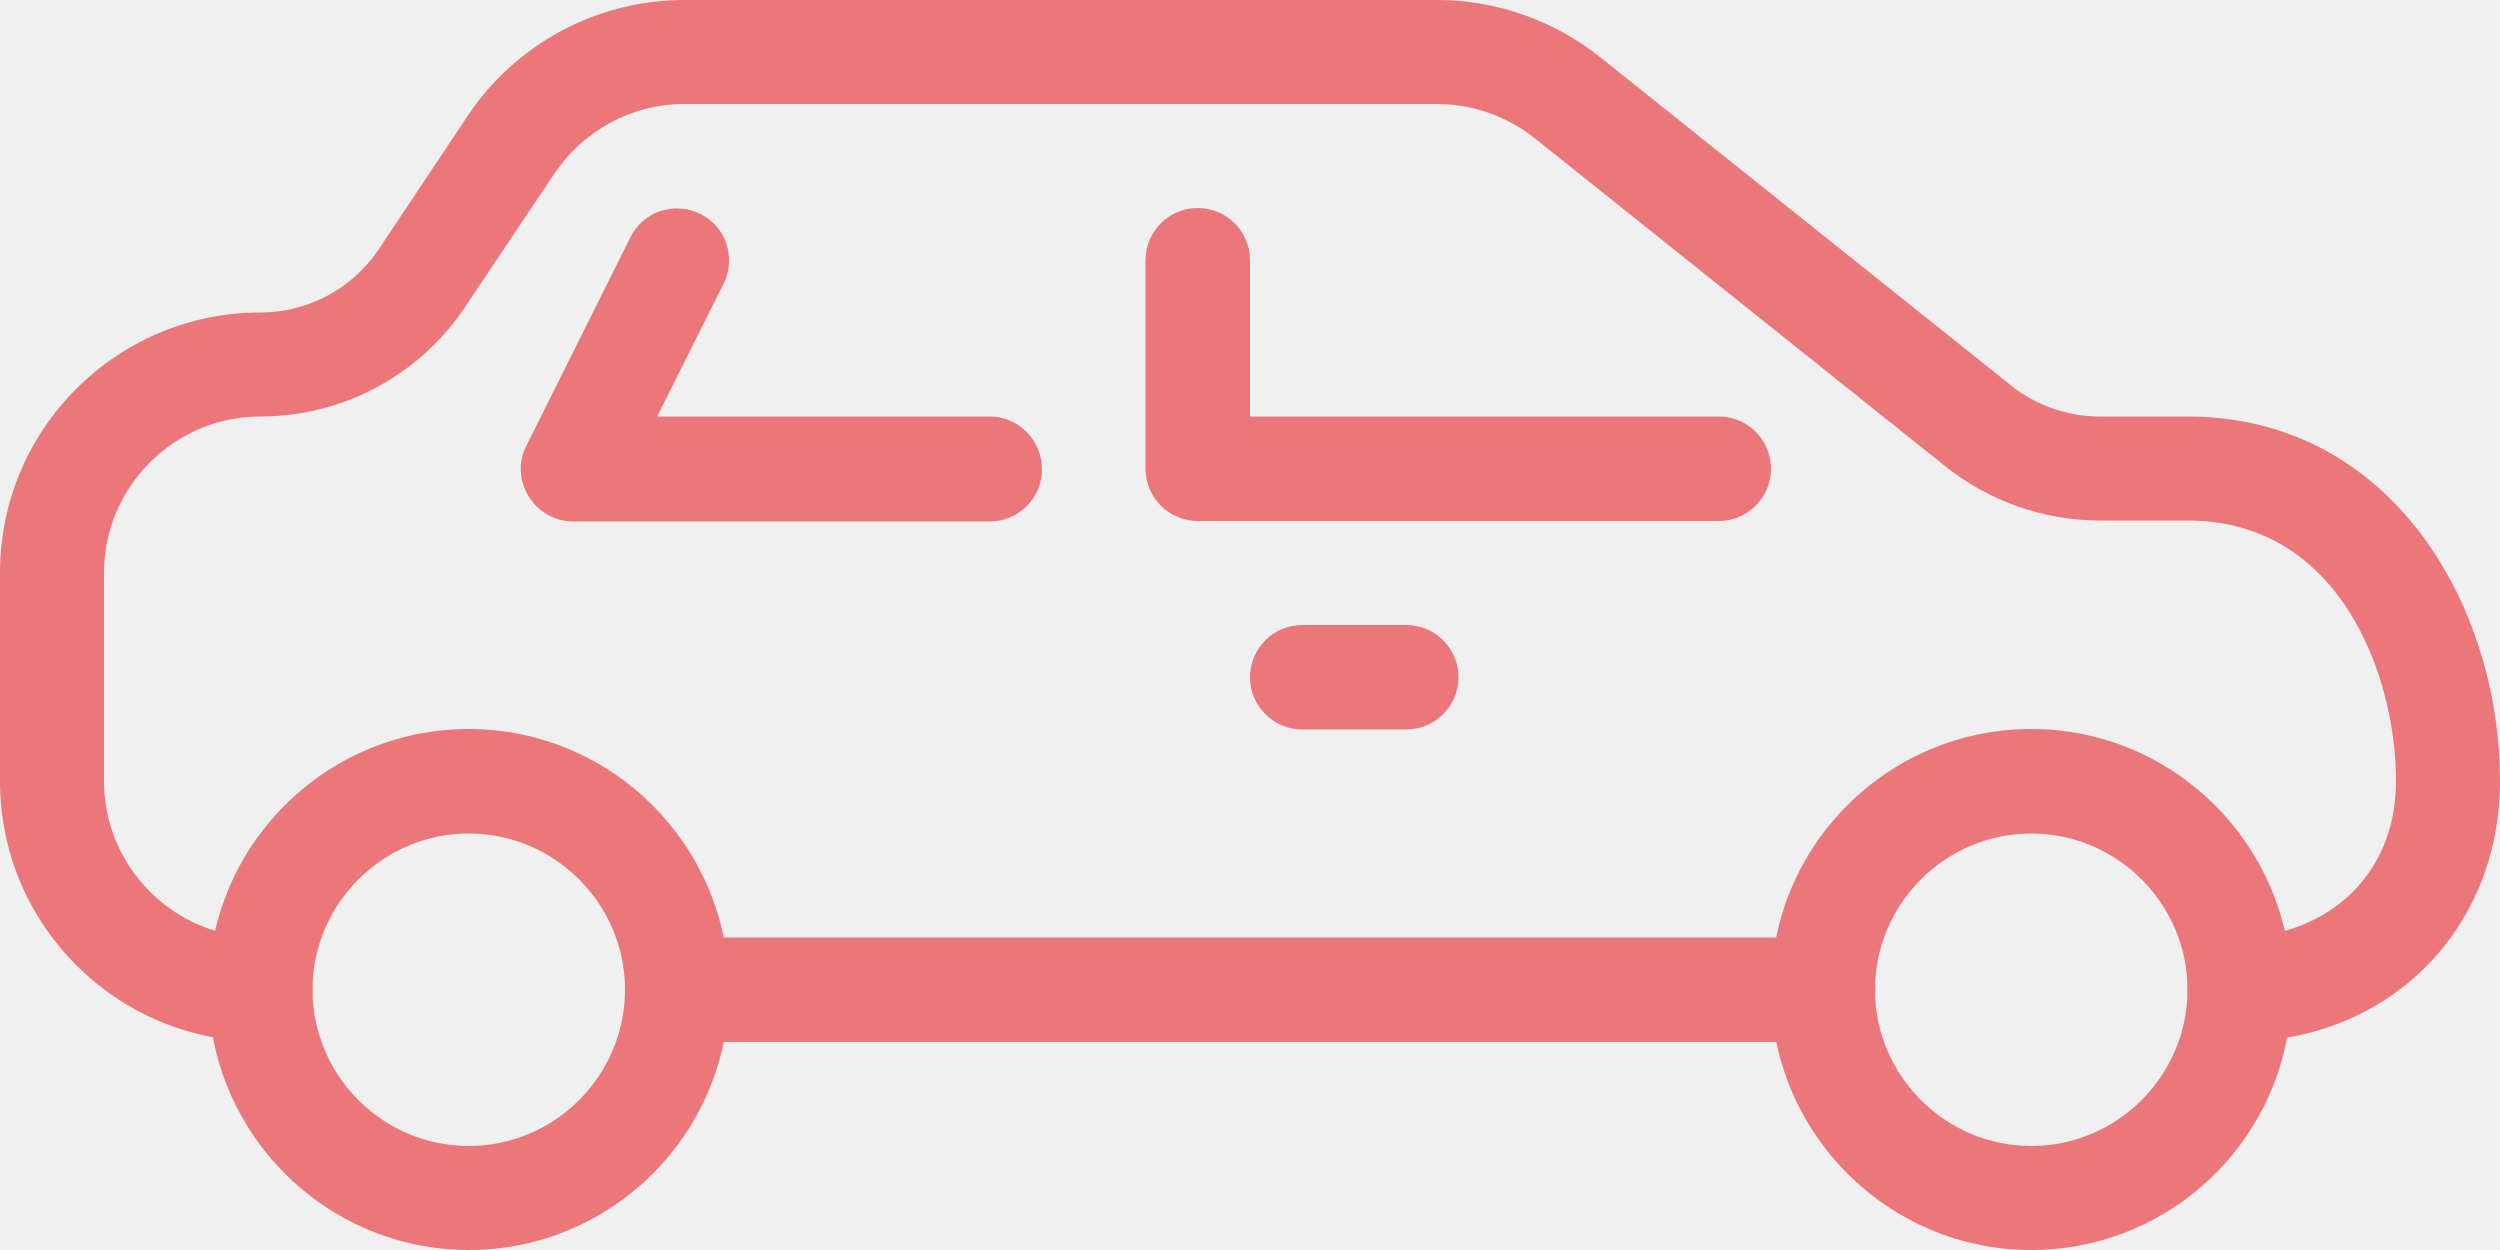
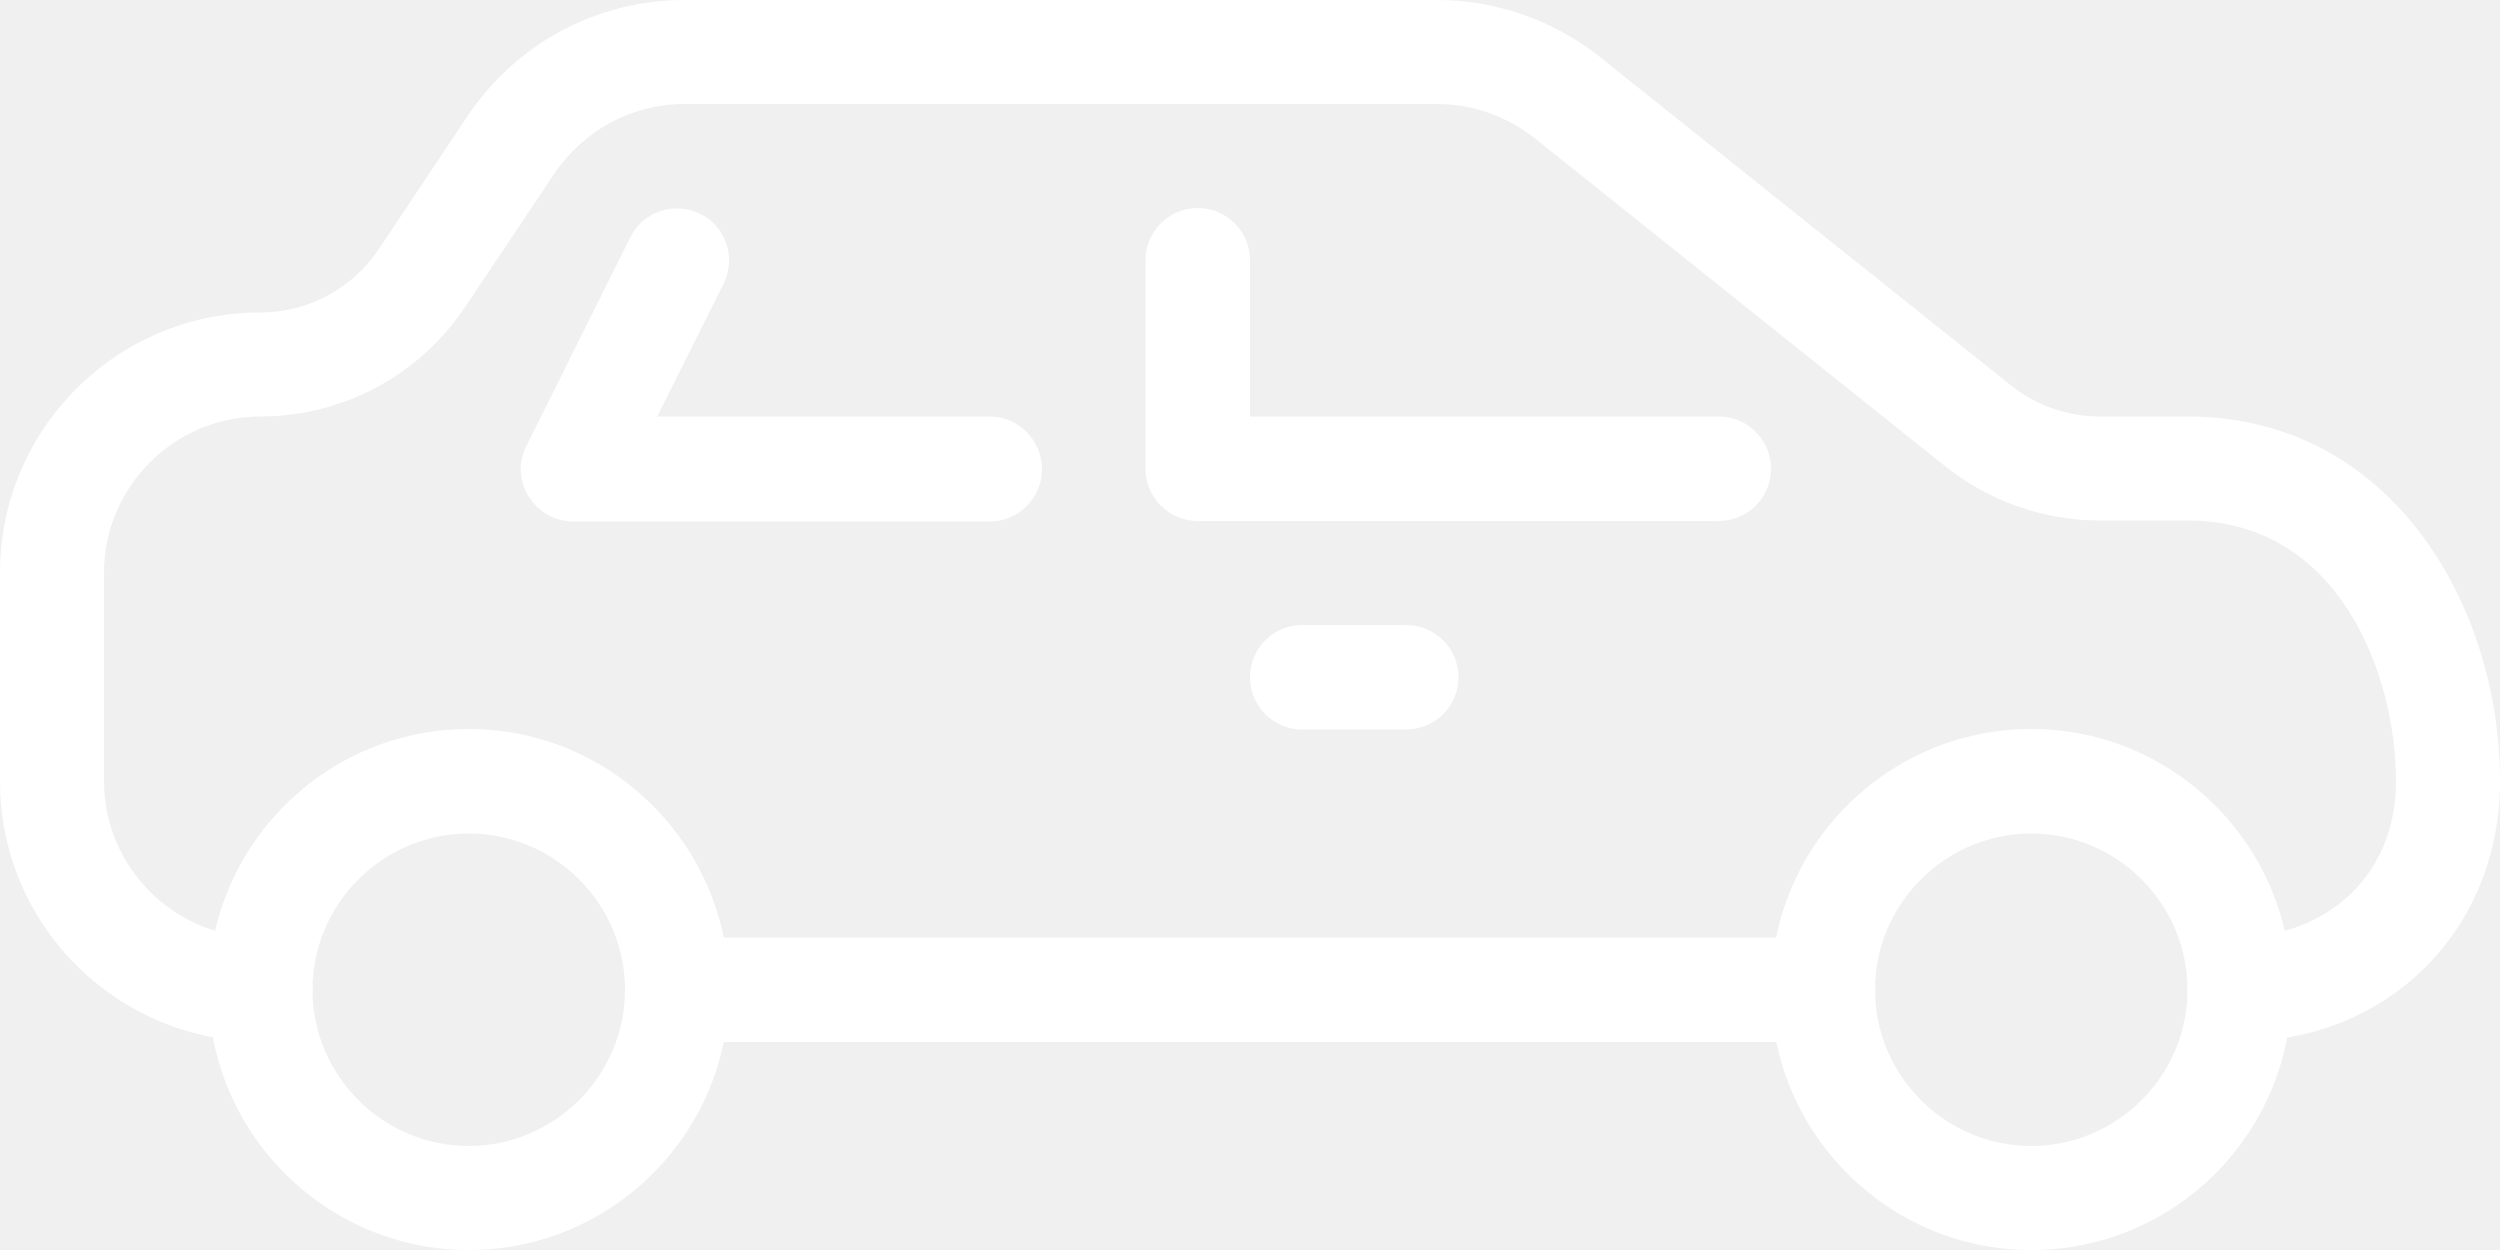
<svg xmlns="http://www.w3.org/2000/svg" version="1.1" id="Capa_1" x="0px" y="0px" viewBox="0 0 512 256" style="enable-background:new 0 0 512 256;" xml:space="preserve">
  <style type="text/css">
- 	.st0{fill:#ec777a;}
+ 	.st0{fill:#ffffff;}
</style>
  <g>
    <g>
      <path class="st0" d="M96,149.3c-29.4,0-53.3,23.9-53.3,53.3S66.6,256,96,256s53.3-23.9,53.3-53.3S125.4,149.3,96,149.3z M96,234.7    c-17.6,0-32-14.4-32-32s14.4-32,32-32s32,14.4,32,32C128,220.3,113.6,234.7,96,234.7z" />
    </g>
  </g>
  <g>
    <g>
      <path class="st0" d="M416,149.3c-29.4,0-53.3,23.9-53.3,53.3S386.6,256,416,256s53.3-23.9,53.3-53.3S445.4,149.3,416,149.3z     M416,234.7c-17.6,0-32-14.4-32-32s14.4-32,32-32s32,14.4,32,32C448,220.3,433.6,234.7,416,234.7z" />
    </g>
  </g>
  <g>
    <g>
      <path class="st0" d="M448,85.3h-18c-6.6,0-13.1-2.3-18.2-6.4l-84.1-67.2C318.3,4.2,306.4,0,294.4,0H140.2    c-17.9,0-34.5,8.9-44.4,23.7L77.6,51c-5.4,8.1-14.5,13-24.3,13C23.9,64,0,87.9,0,117.3V160c0,29.4,23.9,53.3,53.3,53.3    c5.9,0,10.7-4.8,10.7-10.7S59.2,192,53.3,192c-17.6,0-32-14.4-32-32v-42.7c0-17.6,14.4-32,32-32c16.9,0,32.6-8.4,42-22.5    l18.2-27.2c6-8.9,15.9-14.3,26.6-14.3h154.2c7.3,0,14.3,2.5,20,7l84.1,67.2c8.9,7.1,20.1,11.1,31.6,11.1h18    c31.3,0,42.7,31.9,42.7,53.3c0,21-16.1,32-32,32c-5.9,0-10.7,4.8-10.7,10.7s4.8,10.7,10.7,10.7c30.4,0,53.3-22.9,53.3-53.3    C512,123.8,489.6,85.3,448,85.3z" />
    </g>
  </g>
  <g>
    <g>
      <path class="st0" d="M373.3,192H138.7c-5.9,0-10.7,4.8-10.7,10.7s4.8,10.7,10.7,10.7h234.7c5.9,0,10.7-4.8,10.7-10.7    S379.2,192,373.3,192z" />
    </g>
  </g>
  <g>
    <g>
      <path class="st0" d="M352,85.3h-96v-32c0-5.9-4.8-10.7-10.7-10.7s-10.7,4.8-10.7,10.7V96c0,5.9,4.8,10.7,10.7,10.7H352    c5.9,0,10.7-4.8,10.7-10.7S357.9,85.3,352,85.3z" />
    </g>
  </g>
  <g>
    <g>
      <path class="st0" d="M202.7,85.3h-68.1l13.6-27.2c2.6-5.3,0.5-11.7-4.8-14.3c-5.3-2.6-11.7-0.5-14.3,4.8l-21.3,42.7    c-1.7,3.3-1.5,7.2,0.5,10.4s5.4,5.1,9.1,5.1h85.3c5.9,0,10.7-4.8,10.7-10.7S208.6,85.3,202.7,85.3z" />
    </g>
  </g>
  <g>
    <g>
      <path class="st0" d="M288,128h-21.3c-5.9,0-10.7,4.8-10.7,10.7s4.8,10.7,10.7,10.7H288c5.9,0,10.7-4.8,10.7-10.7    S293.9,128,288,128z" />
    </g>
  </g>
</svg>
